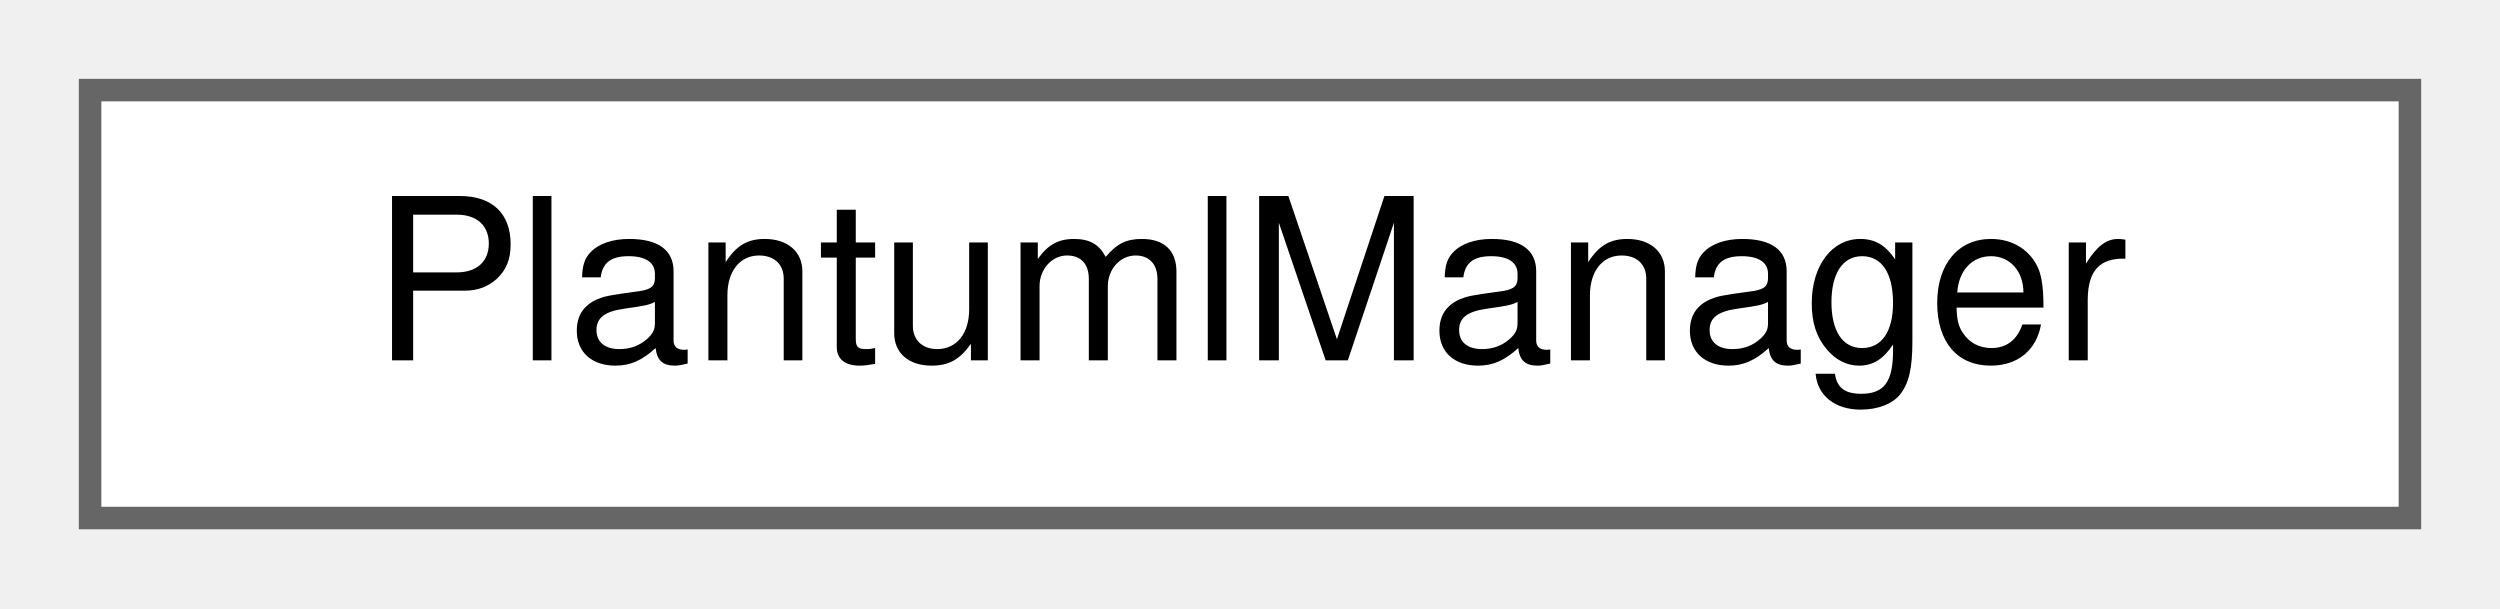
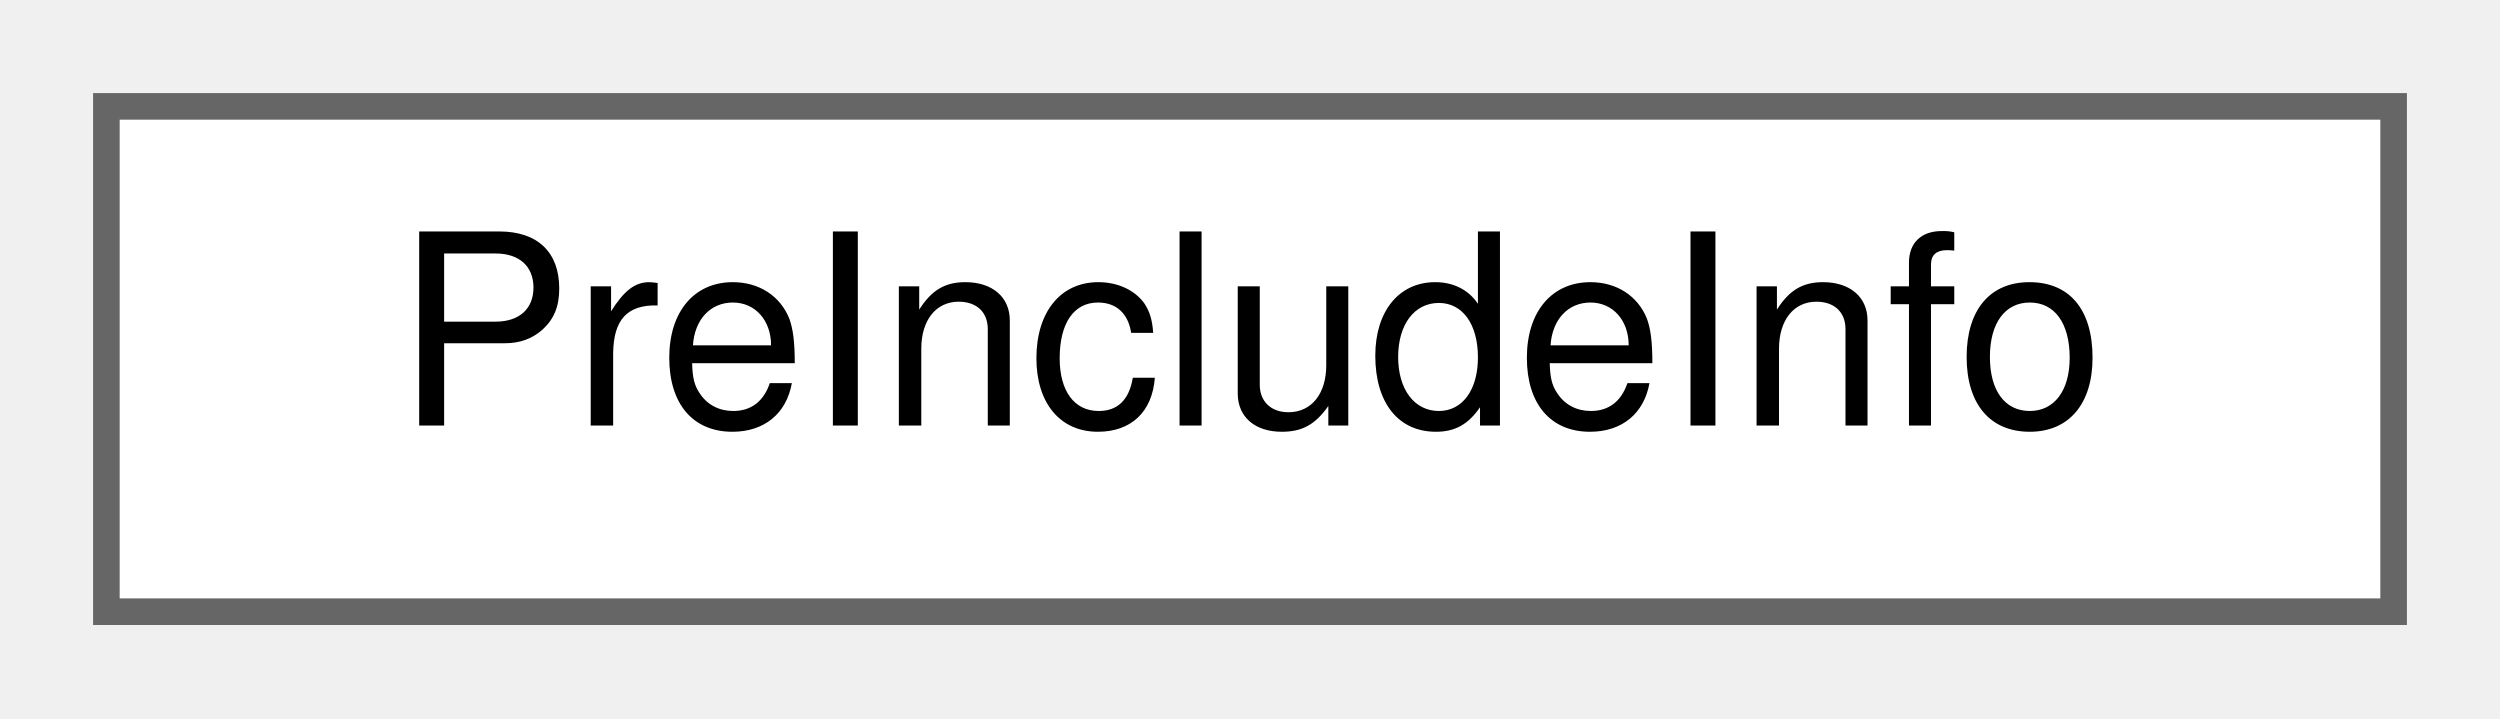
- <svg xmlns="http://www.w3.org/2000/svg" xmlns:xlink="http://www.w3.org/1999/xlink" width="111pt" height="27pt" viewBox="0.00 0.00 111.00 27.00">
+ <svg xmlns="http://www.w3.org/2000/svg" xmlns:xlink="http://www.w3.org/1999/xlink" width="94pt" height="27pt" viewBox="0.00 0.00 94.00 27.00">
  <g id="graph0" class="graph" transform="scale(1 1) rotate(0) translate(4 23)">
    <g id="node1" class="node">
      <g id="a_node1">
-         <a xlink:href="d1/dd9/class_plantuml_manager.html" target="_top" xlink:title="Singleton that manages plantuml relation actions.">
-           <polygon fill="white" stroke="#666666" points="103,-19 0,-19 0,0 103,0 103,-19" />
-           <text text-anchor="middle" x="51.5" y="-7" font-family="Helvetica,sans-Serif" font-size="10.00">PlantumlManager</text>
+         <a xlink:href="d9/dbc/struct_pre_include_info.html" target="_top" xlink:title=" ">
+           <polygon fill="white" stroke="#666666" points="86,-19 0,-19 0,0 86,0 86,-19" />
+           <text text-anchor="middle" x="43" y="-7" font-family="Helvetica,sans-Serif" font-size="10.00">PreIncludeInfo</text>
        </a>
      </g>
    </g>
  </g>
</svg>
